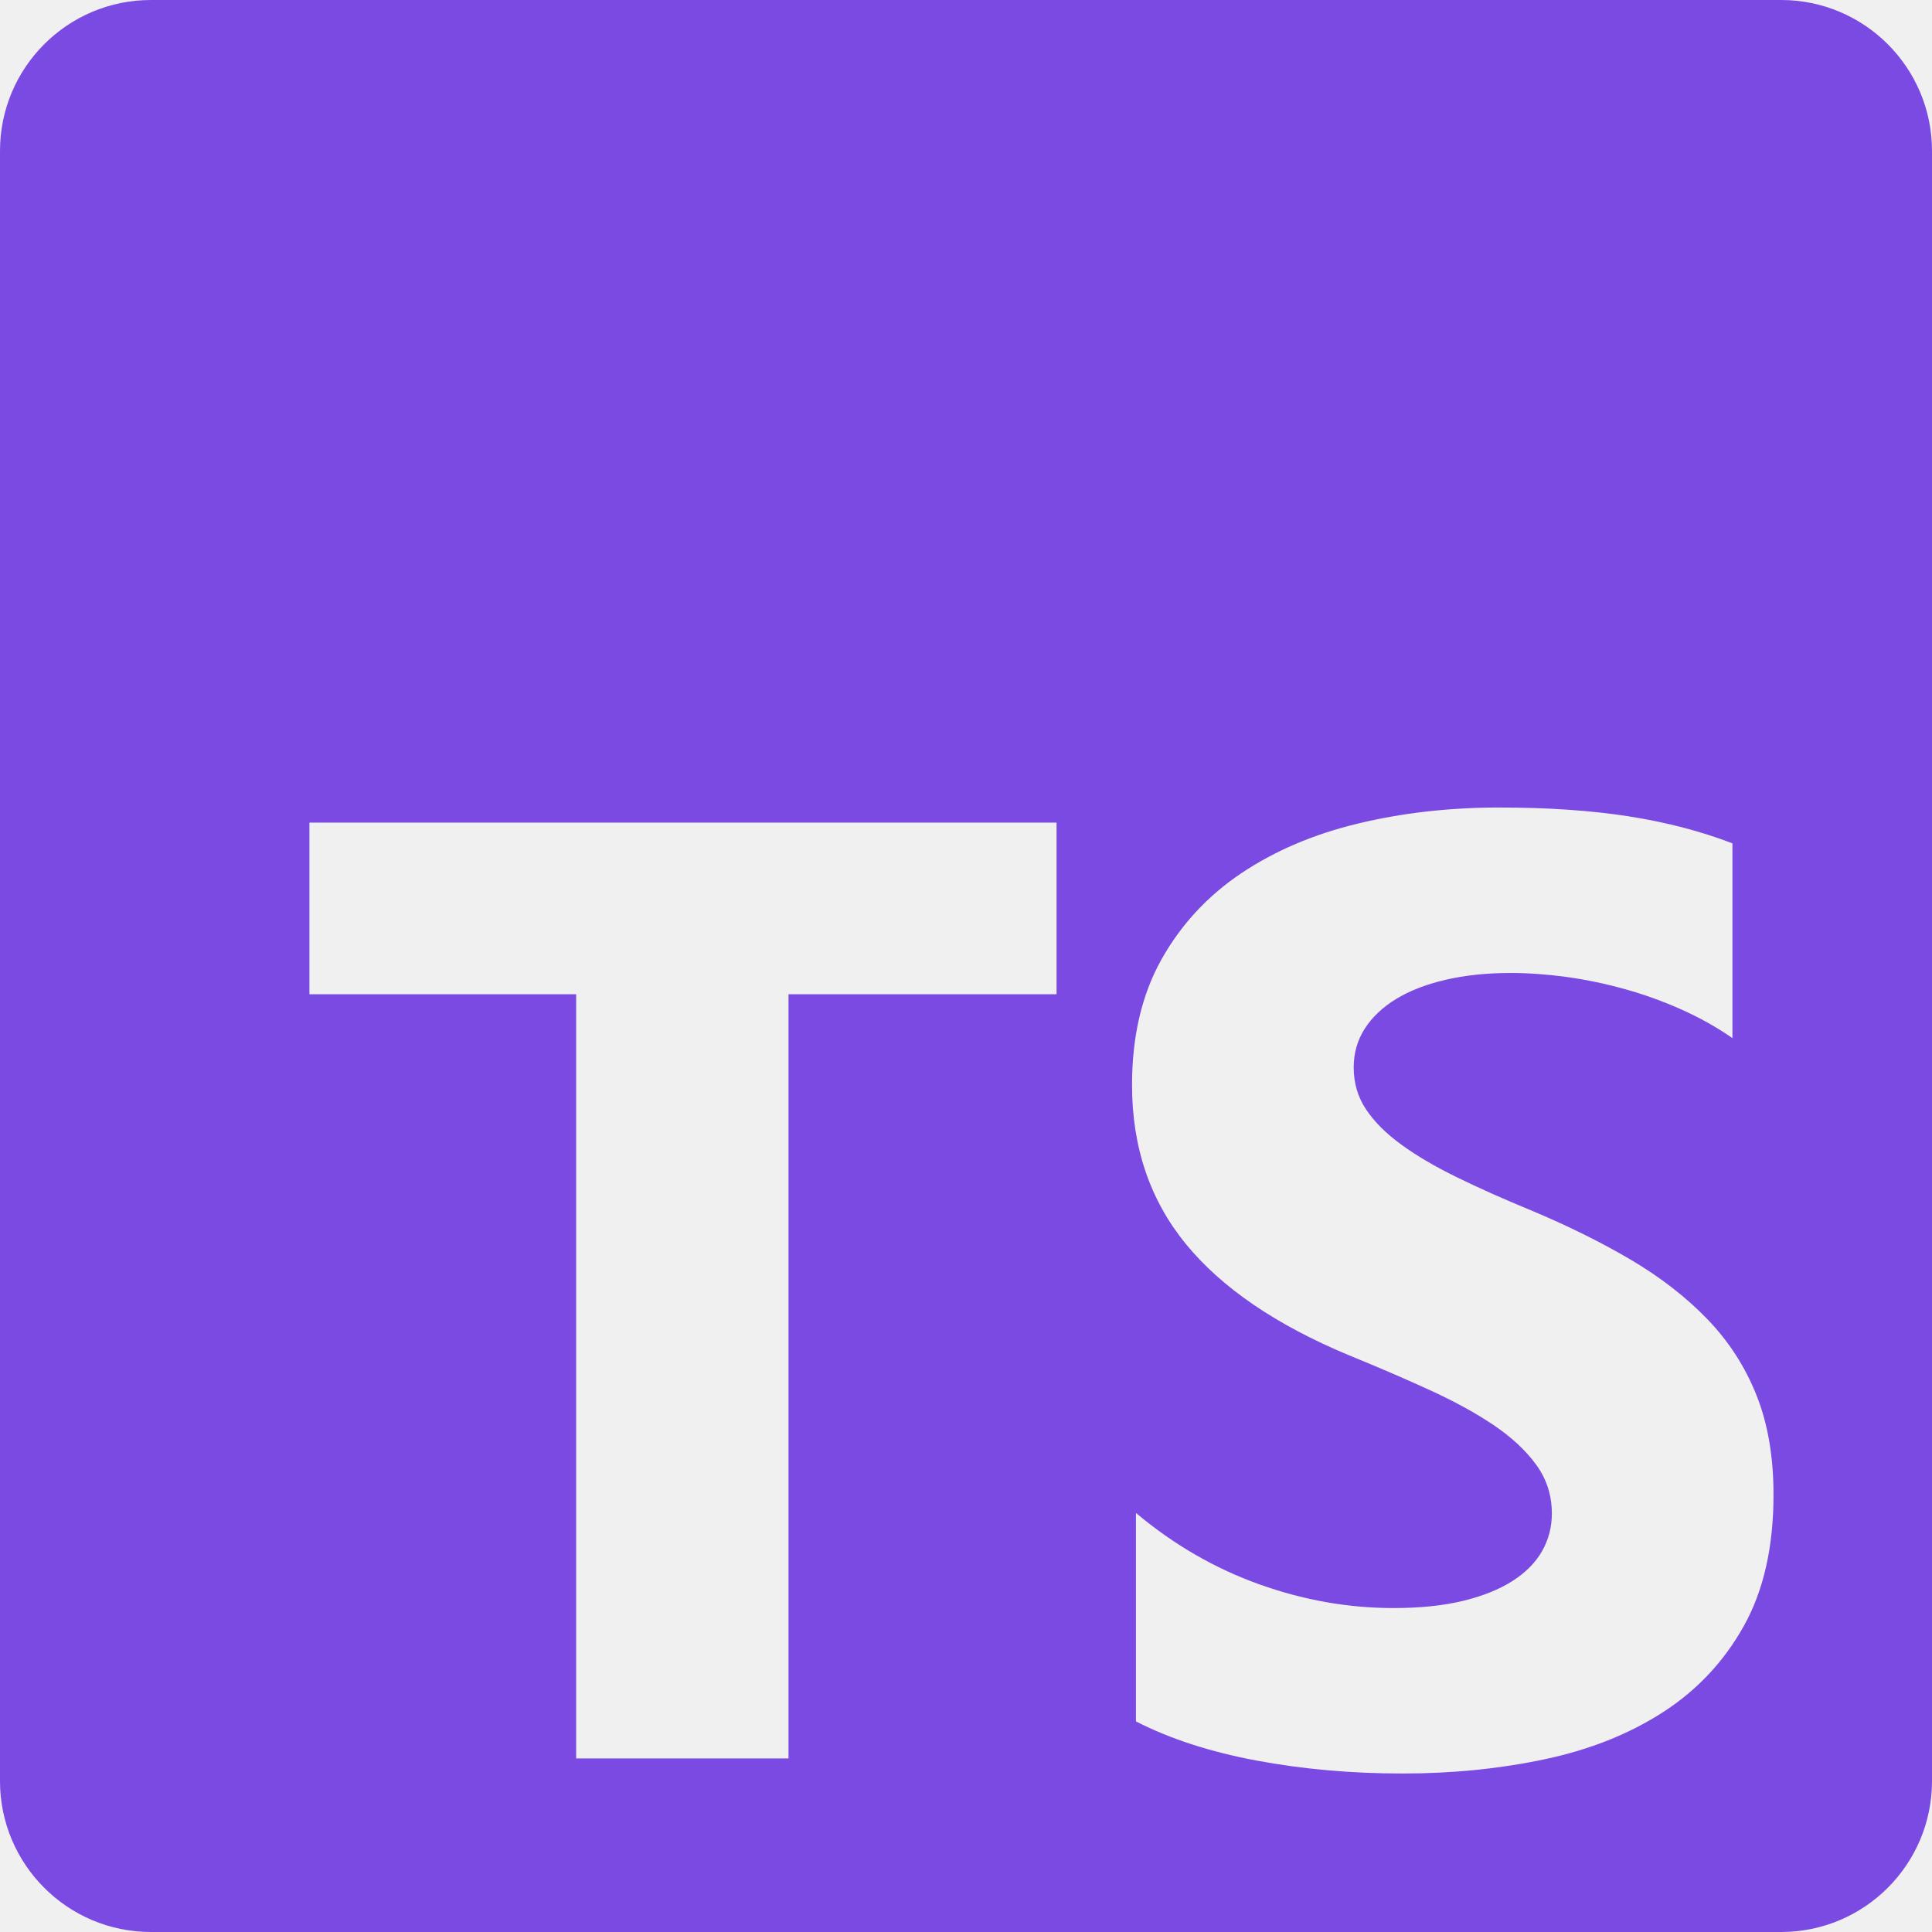
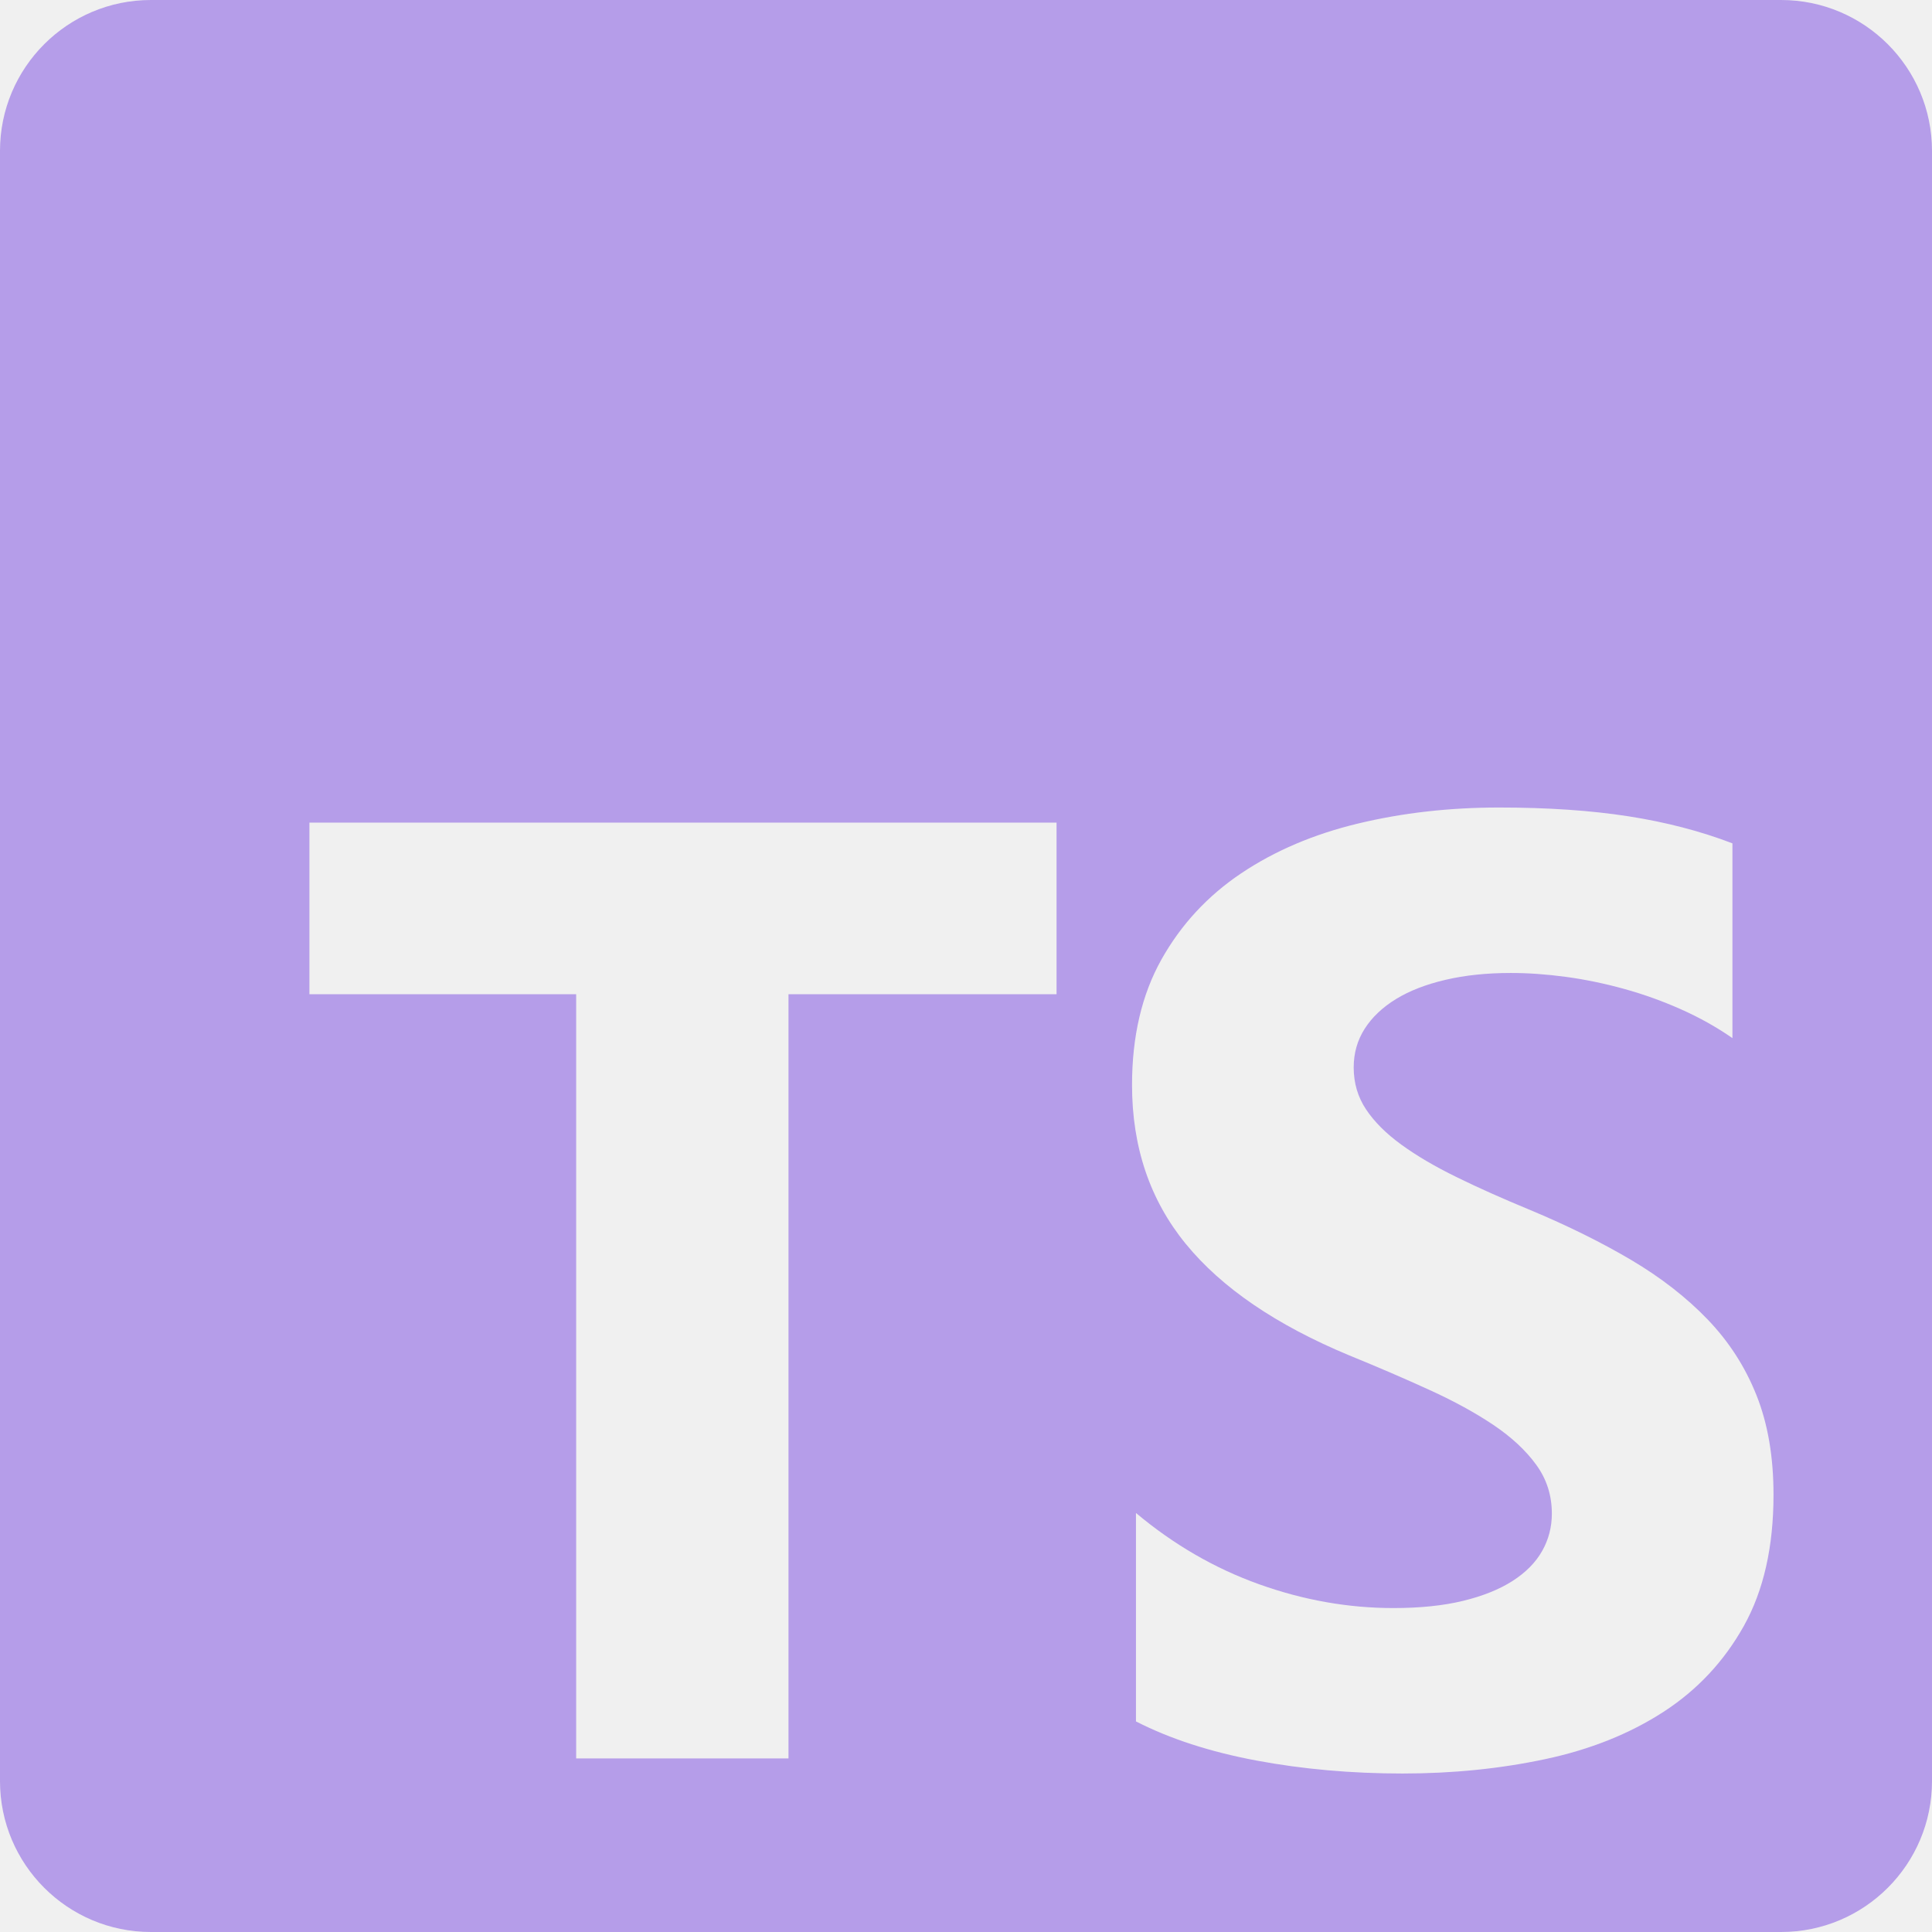
<svg xmlns="http://www.w3.org/2000/svg" width="64" height="64" viewBox="0 0 64 64" fill="none">
  <g clip-path="url(#clip0_149_241)">
-     <path fill-rule="evenodd" clip-rule="evenodd" d="M59 0H5C2.239 0 0 2.239 0 5V59C0 61.761 2.239 64 5 64H59C61.761 64 64 61.761 64 59V5C64 2.239 61.761 0 59 0ZM37.63 57.024V50.119C38.882 51.169 40.242 51.956 41.711 52.481C43.18 53.007 44.663 53.269 46.16 53.269C47.038 53.269 47.805 53.19 48.46 53.032C49.115 52.873 49.662 52.654 50.101 52.374C50.54 52.093 50.868 51.762 51.084 51.381C51.3 51 51.407 50.586 51.407 50.141C51.407 49.536 51.235 48.997 50.889 48.522C50.544 48.047 50.072 47.608 49.475 47.206C48.877 46.803 48.168 46.415 47.347 46.041C46.527 45.666 45.642 45.285 44.691 44.897C42.273 43.89 40.469 42.66 39.282 41.207C38.094 39.754 37.5 37.999 37.5 35.942C37.5 34.331 37.824 32.947 38.472 31.788C39.12 30.631 40.002 29.677 41.117 28.929C42.233 28.181 43.525 27.631 44.994 27.279C46.462 26.926 48.017 26.75 49.658 26.75C51.271 26.75 52.7 26.847 53.945 27.041C55.19 27.235 56.339 27.534 57.389 27.937V34.389C56.871 34.029 56.306 33.712 55.694 33.439C55.082 33.166 54.453 32.939 53.805 32.76C53.157 32.58 52.513 32.447 51.872 32.36C51.231 32.274 50.623 32.231 50.047 32.231C49.255 32.231 48.535 32.306 47.888 32.457C47.239 32.608 46.693 32.821 46.246 33.094C45.8 33.367 45.454 33.694 45.209 34.076C44.965 34.457 44.843 34.885 44.843 35.359C44.843 35.877 44.979 36.341 45.253 36.751C45.526 37.161 45.915 37.55 46.419 37.916C46.923 38.283 47.535 38.643 48.255 38.995C48.974 39.348 49.788 39.711 50.695 40.085C51.933 40.603 53.045 41.153 54.032 41.736C55.017 42.319 55.864 42.977 56.569 43.71C57.274 44.444 57.814 45.282 58.188 46.224C58.563 47.166 58.75 48.263 58.75 49.515C58.75 51.241 58.422 52.69 57.767 53.862C57.112 55.035 56.223 55.984 55.1 56.711C53.977 57.437 52.671 57.959 51.181 58.275C49.691 58.592 48.118 58.75 46.462 58.75C44.763 58.75 43.147 58.606 41.614 58.319C40.081 58.031 38.752 57.599 37.63 57.024ZM35 32.935H26.12V58.25H19.086V32.935H10.25V27.25H35V32.935Z" fill="#7B4AE2" />
+     <path fill-rule="evenodd" clip-rule="evenodd" d="M59 0H5C2.239 0 0 2.239 0 5V59C0 61.761 2.239 64 5 64H59C61.761 64 64 61.761 64 59V5C64 2.239 61.761 0 59 0ZM37.63 57.024V50.119C38.882 51.169 40.242 51.956 41.711 52.481C43.18 53.007 44.663 53.269 46.16 53.269C47.038 53.269 47.805 53.19 48.46 53.032C49.115 52.873 49.662 52.654 50.101 52.374C50.54 52.093 50.868 51.762 51.084 51.381C51.3 51 51.407 50.586 51.407 50.141C51.407 49.536 51.235 48.997 50.889 48.522C50.544 48.047 50.072 47.608 49.475 47.206C48.877 46.803 48.168 46.415 47.347 46.041C46.527 45.666 45.642 45.285 44.691 44.897C42.273 43.89 40.469 42.66 39.282 41.207C38.094 39.754 37.5 37.999 37.5 35.942C37.5 34.331 37.824 32.947 38.472 31.788C39.12 30.631 40.002 29.677 41.117 28.929C42.233 28.181 43.525 27.631 44.994 27.279C46.462 26.926 48.017 26.75 49.658 26.75C51.271 26.75 52.7 26.847 53.945 27.041C55.19 27.235 56.339 27.534 57.389 27.937V34.389C56.871 34.029 56.306 33.712 55.694 33.439C55.082 33.166 54.453 32.939 53.805 32.76C53.157 32.58 52.513 32.447 51.872 32.36C51.231 32.274 50.623 32.231 50.047 32.231C49.255 32.231 48.535 32.306 47.888 32.457C47.239 32.608 46.693 32.821 46.246 33.094C45.8 33.367 45.454 33.694 45.209 34.076C44.965 34.457 44.843 34.885 44.843 35.359C44.843 35.877 44.979 36.341 45.253 36.751C45.526 37.161 45.915 37.55 46.419 37.916C46.923 38.283 47.535 38.643 48.255 38.995C48.974 39.348 49.788 39.711 50.695 40.085C51.933 40.603 53.045 41.153 54.032 41.736C55.017 42.319 55.864 42.977 56.569 43.71C57.274 44.444 57.814 45.282 58.188 46.224C58.563 47.166 58.75 48.263 58.75 49.515C58.75 51.241 58.422 52.69 57.767 53.862C57.112 55.035 56.223 55.984 55.1 56.711C53.977 57.437 52.671 57.959 51.181 58.275C49.691 58.592 48.118 58.75 46.462 58.75C44.763 58.75 43.147 58.606 41.614 58.319C40.081 58.031 38.752 57.599 37.63 57.024ZM35 32.935H26.12V58.25H19.086V32.935H10.25V27.25H35V32.935Z" fill="#7B4AE2" fill-opacity="0.5" />
  </g>
  <defs>
    <clipPath id="clip0_149_241">
      <rect width="64" height="64" fill="white" />
    </clipPath>
  </defs>
</svg>
